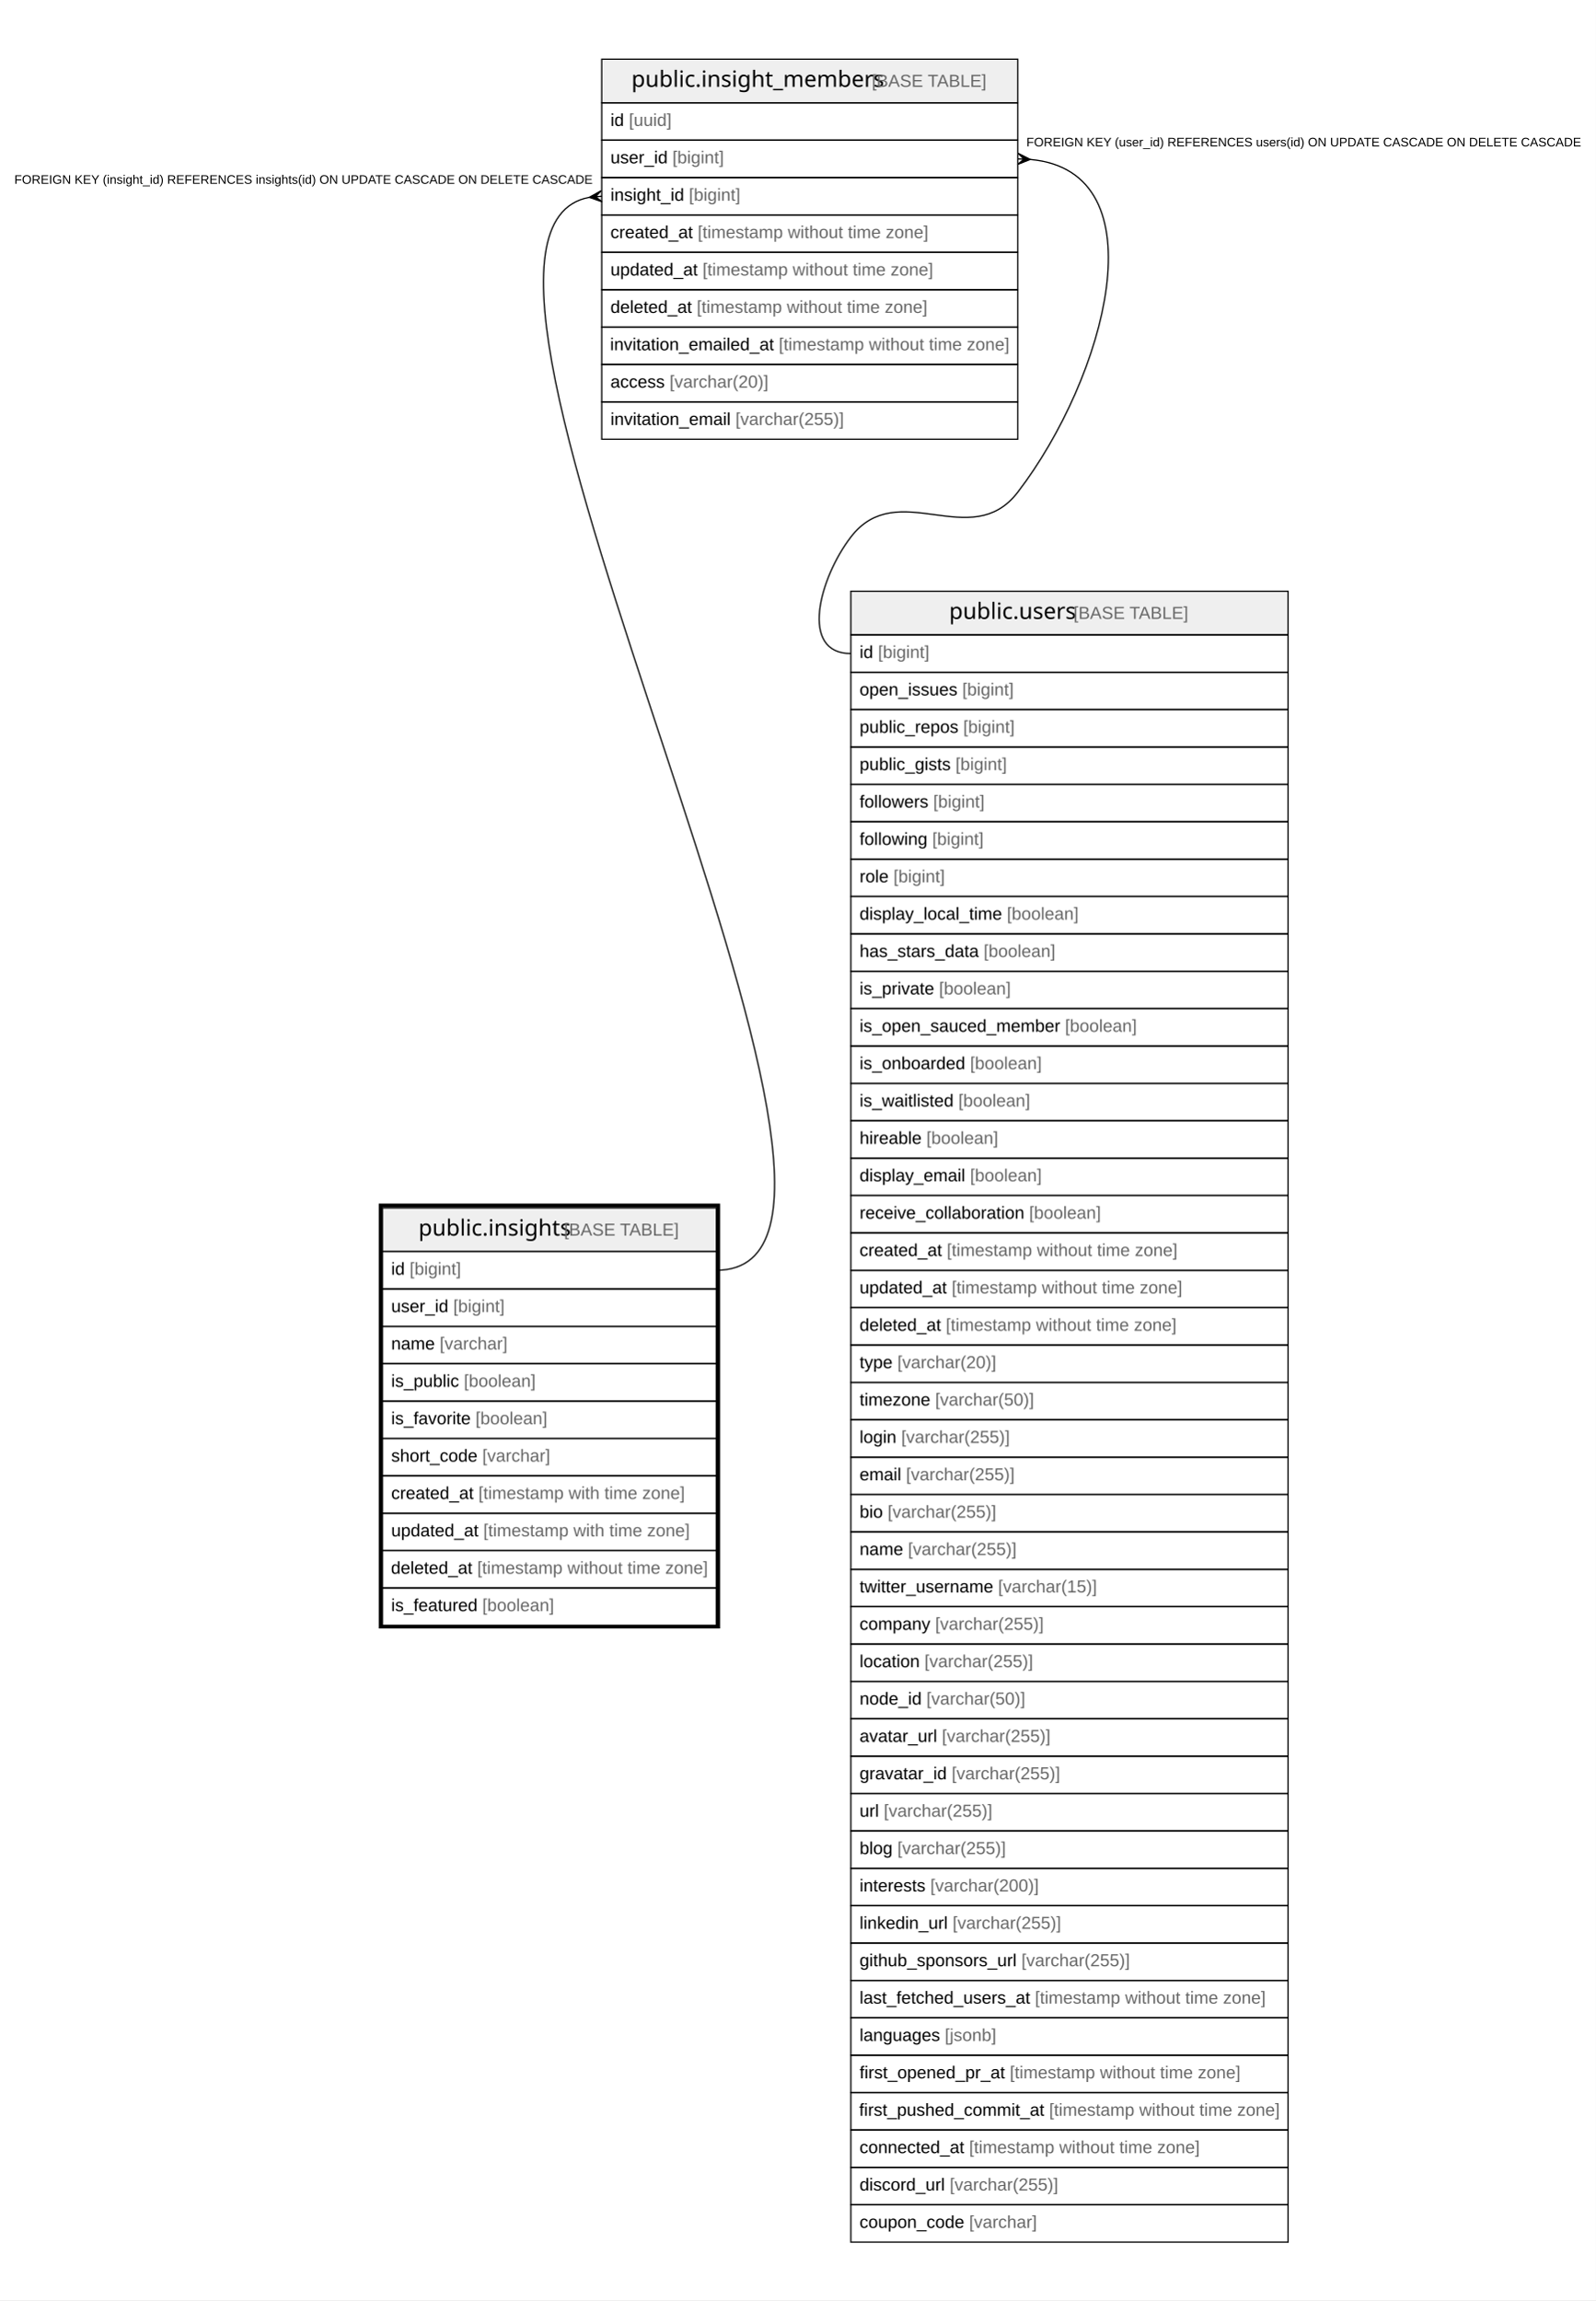
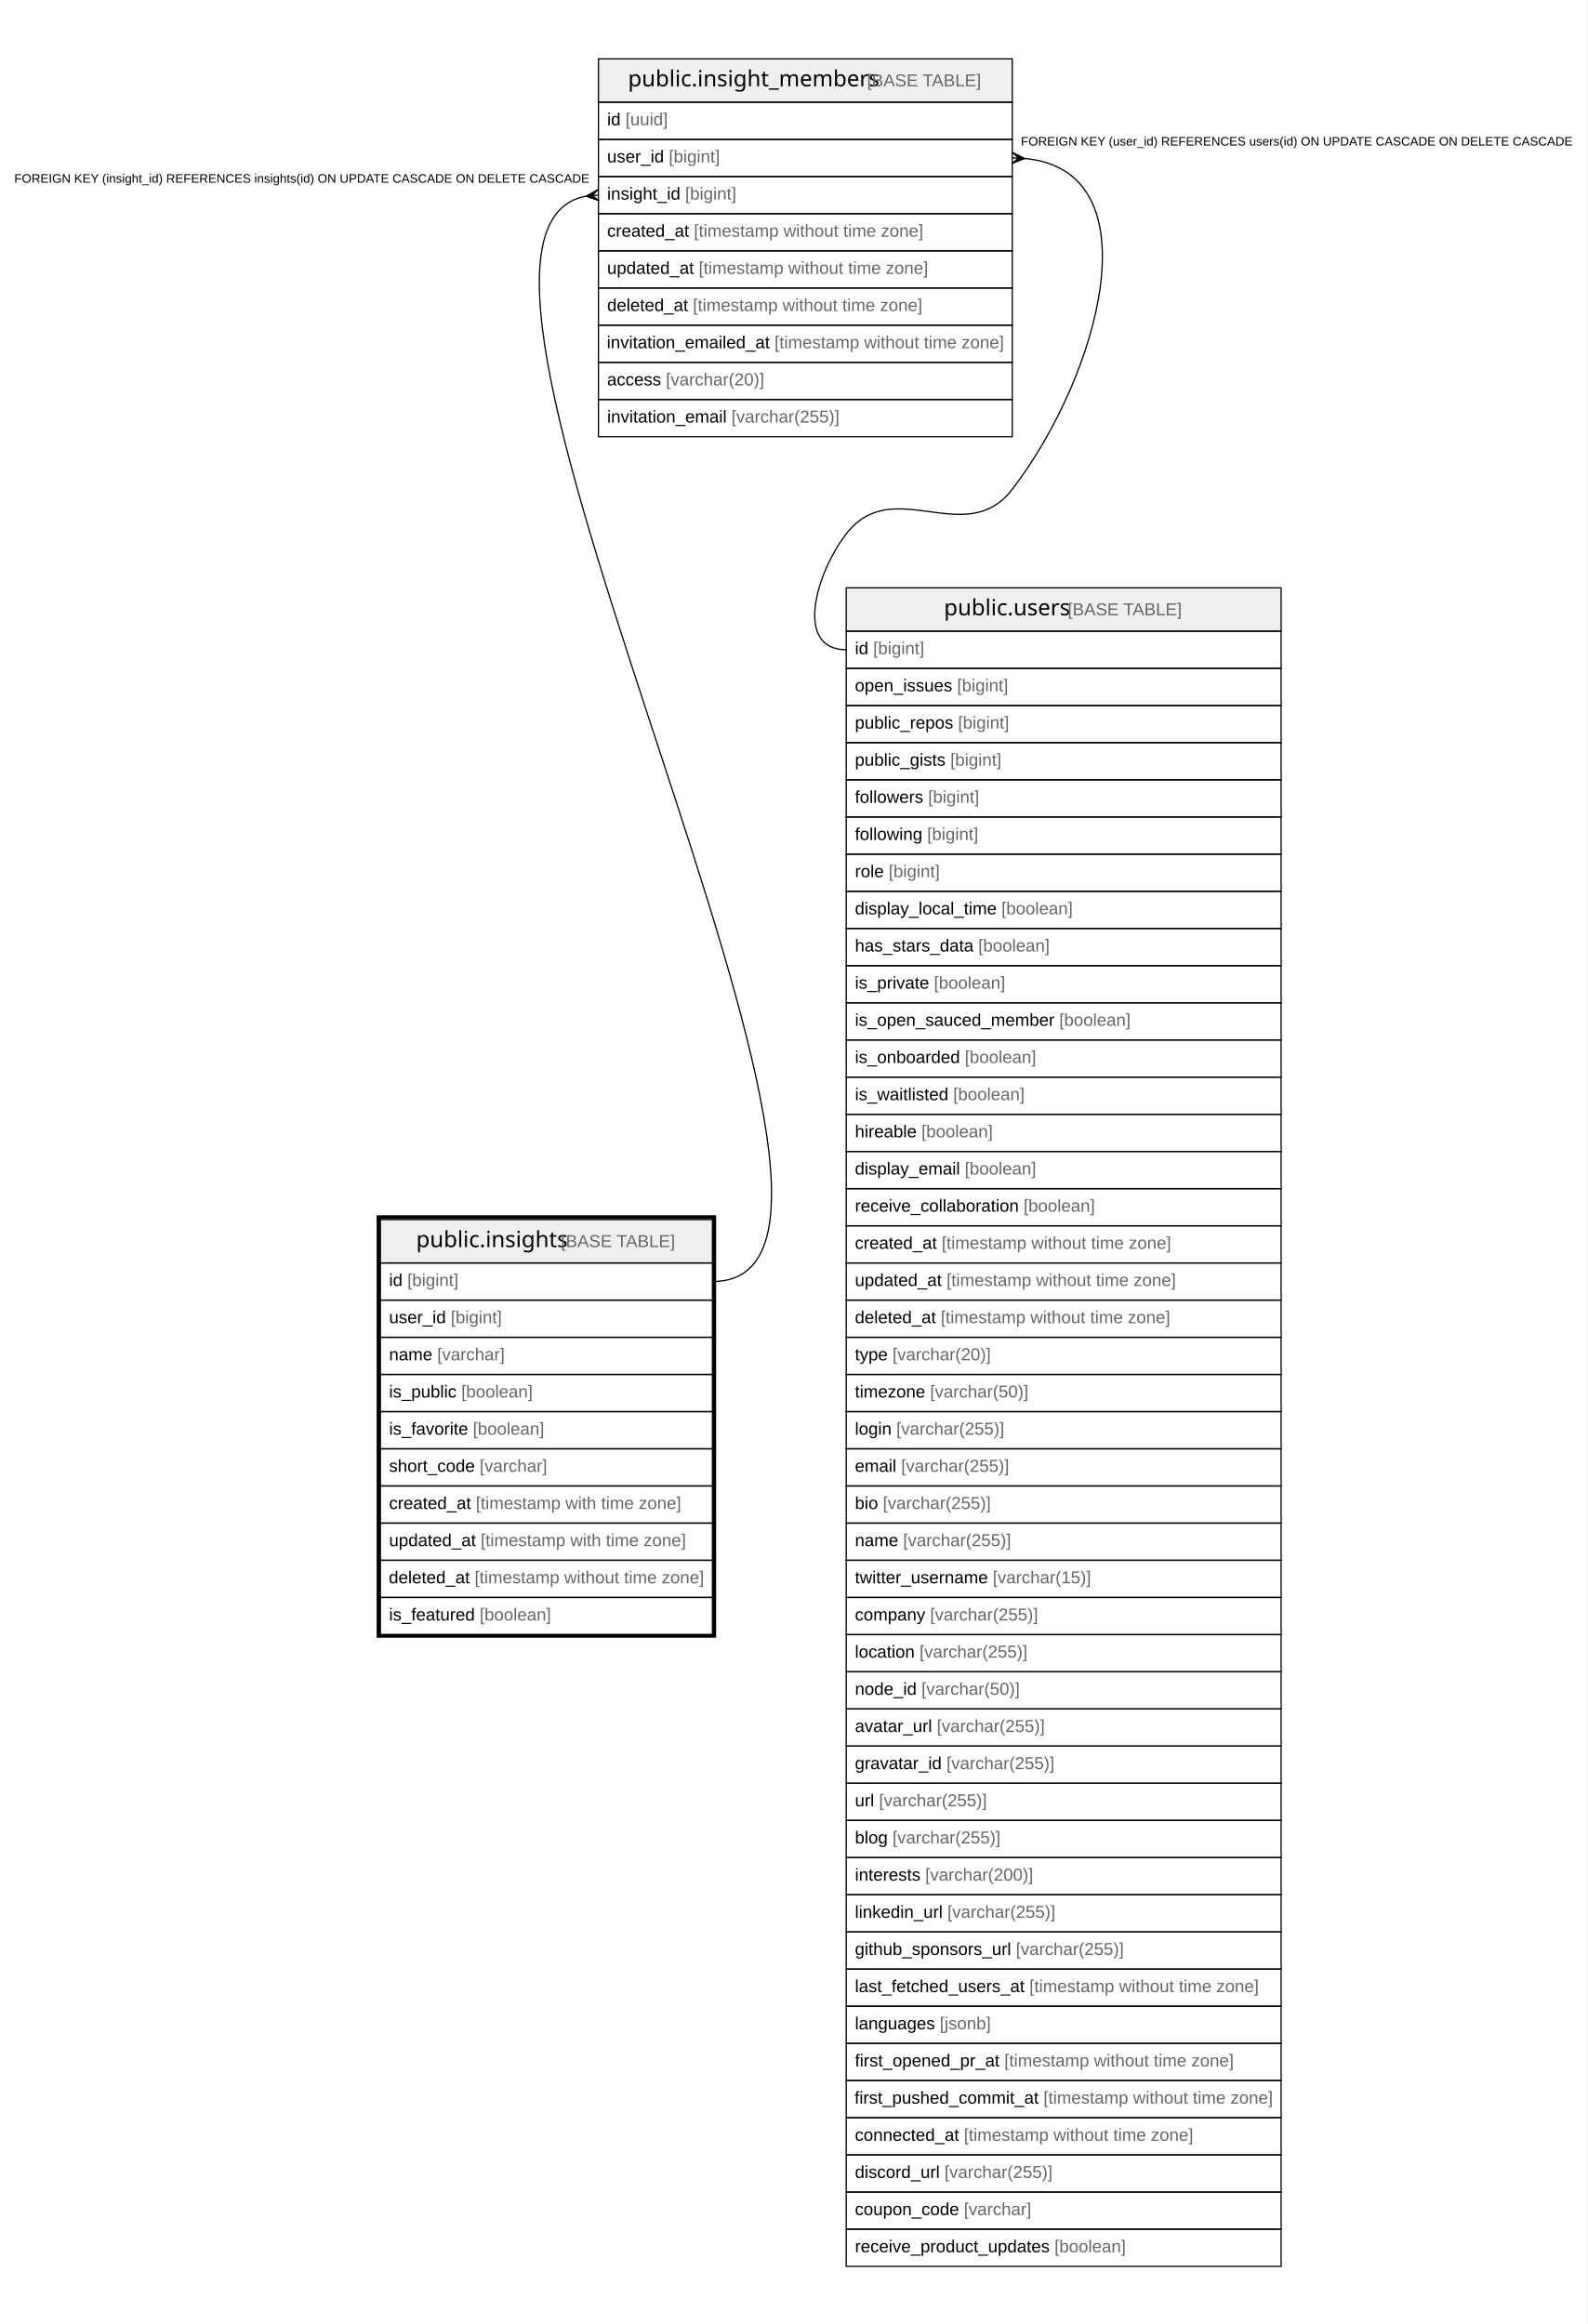
- <svg xmlns="http://www.w3.org/2000/svg" width="1281pt" height="1846pt" viewBox="0.00 0.00 1281.00 1846.00">
-   <g id="graph0" class="graph" transform="scale(1 1) rotate(0) translate(4 1842)">
-     <polygon fill="#ffffff" stroke="transparent" points="-4,4 -4,-1842 1277,-1842 1277,4 -4,4" />
+ <svg xmlns="http://www.w3.org/2000/svg" width="1281pt" height="1876pt" viewBox="0.00 0.00 1281.00 1876.00">
+   <g id="graph0" class="graph" transform="scale(1 1) rotate(0) translate(4 1872)">
+     <polygon fill="#ffffff" stroke="transparent" points="-4,4 -4,-1872 1277,-1872 1277,4 -4,4" />
    <g id="node1" class="node">
-       <polygon fill="#efefef" stroke="transparent" points="303,-837.5 303,-872.5 571,-872.5 571,-837.5 303,-837.5" />
-       <polygon fill="none" stroke="#000000" points="303,-837.5 303,-872.5 571,-872.5 571,-837.5 303,-837.5" />
-       <text text-anchor="start" x="331.864" y="-850.3" font-family="Arial Bold" font-size="18.00" fill="#000000">public.insights</text>
-       <text text-anchor="start" x="444.882" y="-850.3" font-family="Arial" font-size="14.00" fill="#000000"> </text>
-       <text text-anchor="start" x="448.773" y="-850.3" font-family="Arial" font-size="14.00" fill="#666666">[BASE TABLE]</text>
-       <polygon fill="none" stroke="#000000" points="303,-807.5 303,-837.5 571,-837.5 571,-807.5 303,-807.5" />
-       <text text-anchor="start" x="310" y="-818.9" font-family="Arial" font-size="14.00" fill="#000000">id </text>
-       <text text-anchor="start" x="324.78" y="-818.9" font-family="Arial" font-size="14.00" fill="#666666">[bigint]</text>
-       <polygon fill="none" stroke="#000000" points="303,-777.5 303,-807.5 571,-807.5 571,-777.5 303,-777.5" />
-       <text text-anchor="start" x="310" y="-788.9" font-family="Arial" font-size="14.00" fill="#000000">user_id </text>
-       <text text-anchor="start" x="359.788" y="-788.9" font-family="Arial" font-size="14.00" fill="#666666">[bigint]</text>
-       <polygon fill="none" stroke="#000000" points="303,-747.5 303,-777.5 571,-777.5 571,-747.5 303,-747.5" />
-       <text text-anchor="start" x="310" y="-758.9" font-family="Arial" font-size="14.00" fill="#000000">name </text>
-       <text text-anchor="start" x="348.899" y="-758.9" font-family="Arial" font-size="14.00" fill="#666666">[varchar]</text>
-       <polygon fill="none" stroke="#000000" points="303,-717.5 303,-747.5 571,-747.5 571,-717.5 303,-717.5" />
-       <text text-anchor="start" x="310" y="-728.9" font-family="Arial" font-size="14.00" fill="#000000">is_public </text>
-       <text text-anchor="start" x="368.341" y="-728.9" font-family="Arial" font-size="14.00" fill="#666666">[boolean]</text>
-       <polygon fill="none" stroke="#000000" points="303,-687.5 303,-717.5 571,-717.5 571,-687.5 303,-687.5" />
-       <text text-anchor="start" x="310" y="-698.9" font-family="Arial" font-size="14.00" fill="#000000">is_favorite </text>
-       <text text-anchor="start" x="377.676" y="-698.9" font-family="Arial" font-size="14.00" fill="#666666">[boolean]</text>
-       <polygon fill="none" stroke="#000000" points="303,-657.5 303,-687.5 571,-687.5 571,-657.5 303,-657.5" />
-       <text text-anchor="start" x="310" y="-668.9" font-family="Arial" font-size="14.00" fill="#000000">short_code </text>
-       <text text-anchor="start" x="383.137" y="-668.9" font-family="Arial" font-size="14.00" fill="#666666">[varchar]</text>
-       <polygon fill="none" stroke="#000000" points="303,-627.5 303,-657.5 571,-657.5 571,-627.5 303,-627.5" />
-       <text text-anchor="start" x="310" y="-638.9" font-family="Arial" font-size="14.00" fill="#000000">created_at </text>
-       <text text-anchor="start" x="380.028" y="-638.9" font-family="Arial" font-size="14.00" fill="#666666">[timestamp with time zone]</text>
-       <polygon fill="none" stroke="#000000" points="303,-597.5 303,-627.5 571,-627.5 571,-597.5 303,-597.5" />
-       <text text-anchor="start" x="310" y="-608.9" font-family="Arial" font-size="14.00" fill="#000000">updated_at </text>
-       <text text-anchor="start" x="383.933" y="-608.9" font-family="Arial" font-size="14.00" fill="#666666">[timestamp with time zone]</text>
-       <polygon fill="none" stroke="#000000" points="303,-567.5 303,-597.5 571,-597.5 571,-567.5 303,-567.5" />
-       <text text-anchor="start" x="309.802" y="-578.9" font-family="Arial" font-size="14.00" fill="#000000">deleted_at </text>
-       <text text-anchor="start" x="379.058" y="-578.9" font-family="Arial" font-size="14.00" fill="#666666">[timestamp without time zone]</text>
-       <polygon fill="none" stroke="#000000" points="303,-537.5 303,-567.5 571,-567.5 571,-537.5 303,-537.5" />
-       <text text-anchor="start" x="310" y="-548.9" font-family="Arial" font-size="14.00" fill="#000000">is_featured </text>
-       <text text-anchor="start" x="383.135" y="-548.9" font-family="Arial" font-size="14.00" fill="#666666">[boolean]</text>
-       <polygon fill="none" stroke="#000000" stroke-width="3" points="301.5,-536.5 301.5,-874.5 572.5,-874.5 572.5,-536.5 301.5,-536.5" />
+       <polygon fill="#efefef" stroke="transparent" points="303,-852.5 303,-887.5 571,-887.5 571,-852.5 303,-852.5" />
+       <polygon fill="none" stroke="#000000" points="303,-852.5 303,-887.5 571,-887.5 571,-852.5 303,-852.5" />
+       <text text-anchor="start" x="331.864" y="-865.3" font-family="Arial Bold" font-size="18.00" fill="#000000">public.insights</text>
+       <text text-anchor="start" x="444.882" y="-865.3" font-family="Arial" font-size="14.00" fill="#000000"> </text>
+       <text text-anchor="start" x="448.773" y="-865.3" font-family="Arial" font-size="14.00" fill="#666666">[BASE TABLE]</text>
+       <polygon fill="none" stroke="#000000" points="303,-822.5 303,-852.5 571,-852.5 571,-822.5 303,-822.5" />
+       <text text-anchor="start" x="310" y="-833.9" font-family="Arial" font-size="14.00" fill="#000000">id </text>
+       <text text-anchor="start" x="324.78" y="-833.9" font-family="Arial" font-size="14.00" fill="#666666">[bigint]</text>
+       <polygon fill="none" stroke="#000000" points="303,-792.5 303,-822.5 571,-822.5 571,-792.5 303,-792.5" />
+       <text text-anchor="start" x="310" y="-803.9" font-family="Arial" font-size="14.00" fill="#000000">user_id </text>
+       <text text-anchor="start" x="359.788" y="-803.9" font-family="Arial" font-size="14.00" fill="#666666">[bigint]</text>
+       <polygon fill="none" stroke="#000000" points="303,-762.5 303,-792.5 571,-792.5 571,-762.5 303,-762.5" />
+       <text text-anchor="start" x="310" y="-773.9" font-family="Arial" font-size="14.00" fill="#000000">name </text>
+       <text text-anchor="start" x="348.899" y="-773.9" font-family="Arial" font-size="14.00" fill="#666666">[varchar]</text>
+       <polygon fill="none" stroke="#000000" points="303,-732.5 303,-762.5 571,-762.5 571,-732.5 303,-732.5" />
+       <text text-anchor="start" x="310" y="-743.9" font-family="Arial" font-size="14.00" fill="#000000">is_public </text>
+       <text text-anchor="start" x="368.341" y="-743.9" font-family="Arial" font-size="14.00" fill="#666666">[boolean]</text>
+       <polygon fill="none" stroke="#000000" points="303,-702.5 303,-732.5 571,-732.5 571,-702.5 303,-702.5" />
+       <text text-anchor="start" x="310" y="-713.9" font-family="Arial" font-size="14.00" fill="#000000">is_favorite </text>
+       <text text-anchor="start" x="377.676" y="-713.9" font-family="Arial" font-size="14.00" fill="#666666">[boolean]</text>
+       <polygon fill="none" stroke="#000000" points="303,-672.5 303,-702.5 571,-702.5 571,-672.5 303,-672.5" />
+       <text text-anchor="start" x="310" y="-683.9" font-family="Arial" font-size="14.00" fill="#000000">short_code </text>
+       <text text-anchor="start" x="383.137" y="-683.9" font-family="Arial" font-size="14.00" fill="#666666">[varchar]</text>
+       <polygon fill="none" stroke="#000000" points="303,-642.5 303,-672.5 571,-672.5 571,-642.5 303,-642.5" />
+       <text text-anchor="start" x="310" y="-653.9" font-family="Arial" font-size="14.00" fill="#000000">created_at </text>
+       <text text-anchor="start" x="380.028" y="-653.9" font-family="Arial" font-size="14.00" fill="#666666">[timestamp with time zone]</text>
+       <polygon fill="none" stroke="#000000" points="303,-612.5 303,-642.5 571,-642.5 571,-612.5 303,-612.5" />
+       <text text-anchor="start" x="310" y="-623.9" font-family="Arial" font-size="14.00" fill="#000000">updated_at </text>
+       <text text-anchor="start" x="383.933" y="-623.9" font-family="Arial" font-size="14.00" fill="#666666">[timestamp with time zone]</text>
+       <polygon fill="none" stroke="#000000" points="303,-582.5 303,-612.5 571,-612.5 571,-582.5 303,-582.5" />
+       <text text-anchor="start" x="309.802" y="-593.9" font-family="Arial" font-size="14.00" fill="#000000">deleted_at </text>
+       <text text-anchor="start" x="379.058" y="-593.9" font-family="Arial" font-size="14.00" fill="#666666">[timestamp without time zone]</text>
+       <polygon fill="none" stroke="#000000" points="303,-552.5 303,-582.5 571,-582.5 571,-552.5 303,-552.5" />
+       <text text-anchor="start" x="310" y="-563.9" font-family="Arial" font-size="14.00" fill="#000000">is_featured </text>
+       <text text-anchor="start" x="383.135" y="-563.9" font-family="Arial" font-size="14.00" fill="#666666">[boolean]</text>
+       <polygon fill="none" stroke="#000000" stroke-width="3" points="301.5,-551.5 301.5,-889.5 572.5,-889.5 572.5,-551.5 301.5,-551.5" />
    </g>
    <g id="node2" class="node">
-       <polygon fill="#efefef" stroke="transparent" points="479,-1759.5 479,-1794.5 813,-1794.5 813,-1759.5 479,-1759.5" />
-       <polygon fill="none" stroke="#000000" points="479,-1759.5 479,-1794.5 813,-1794.5 813,-1759.5 479,-1759.5" />
-       <text text-anchor="start" x="502.863" y="-1772.3" font-family="Arial Bold" font-size="18.00" fill="#000000">public.insight_members</text>
-       <text text-anchor="start" x="691.883" y="-1772.3" font-family="Arial" font-size="14.00" fill="#000000"> </text>
-       <text text-anchor="start" x="695.774" y="-1772.3" font-family="Arial" font-size="14.00" fill="#666666">[BASE TABLE]</text>
+       <polygon fill="#efefef" stroke="transparent" points="479,-1789.5 479,-1824.5 813,-1824.5 813,-1789.5 479,-1789.5" />
+       <polygon fill="none" stroke="#000000" points="479,-1789.5 479,-1824.5 813,-1824.5 813,-1789.5 479,-1789.5" />
+       <text text-anchor="start" x="502.863" y="-1802.3" font-family="Arial Bold" font-size="18.00" fill="#000000">public.insight_members</text>
+       <text text-anchor="start" x="691.883" y="-1802.3" font-family="Arial" font-size="14.00" fill="#000000"> </text>
+       <text text-anchor="start" x="695.774" y="-1802.3" font-family="Arial" font-size="14.00" fill="#666666">[BASE TABLE]</text>
+       <polygon fill="none" stroke="#000000" points="479,-1759.5 479,-1789.5 813,-1789.5 813,-1759.5 479,-1759.5" />
+       <text text-anchor="start" x="486" y="-1770.9" font-family="Arial" font-size="14.00" fill="#000000">id </text>
+       <text text-anchor="start" x="500.78" y="-1770.9" font-family="Arial" font-size="14.00" fill="#666666">[uuid]</text>
      <polygon fill="none" stroke="#000000" points="479,-1729.5 479,-1759.5 813,-1759.5 813,-1729.5 479,-1729.5" />
-       <text text-anchor="start" x="486" y="-1740.9" font-family="Arial" font-size="14.00" fill="#000000">id </text>
-       <text text-anchor="start" x="500.78" y="-1740.9" font-family="Arial" font-size="14.00" fill="#666666">[uuid]</text>
+       <text text-anchor="start" x="486" y="-1740.9" font-family="Arial" font-size="14.00" fill="#000000">user_id </text>
+       <text text-anchor="start" x="535.788" y="-1740.9" font-family="Arial" font-size="14.00" fill="#666666">[bigint]</text>
      <polygon fill="none" stroke="#000000" points="479,-1699.5 479,-1729.5 813,-1729.5 813,-1699.5 479,-1699.5" />
-       <text text-anchor="start" x="486" y="-1710.9" font-family="Arial" font-size="14.00" fill="#000000">user_id </text>
-       <text text-anchor="start" x="535.788" y="-1710.9" font-family="Arial" font-size="14.00" fill="#666666">[bigint]</text>
+       <text text-anchor="start" x="486" y="-1710.9" font-family="Arial" font-size="14.00" fill="#000000">insight_id </text>
+       <text text-anchor="start" x="549.014" y="-1710.9" font-family="Arial" font-size="14.00" fill="#666666">[bigint]</text>
      <polygon fill="none" stroke="#000000" points="479,-1669.5 479,-1699.5 813,-1699.5 813,-1669.5 479,-1669.5" />
-       <text text-anchor="start" x="486" y="-1680.9" font-family="Arial" font-size="14.00" fill="#000000">insight_id </text>
-       <text text-anchor="start" x="549.014" y="-1680.9" font-family="Arial" font-size="14.00" fill="#666666">[bigint]</text>
+       <text text-anchor="start" x="486" y="-1680.9" font-family="Arial" font-size="14.00" fill="#000000">created_at </text>
+       <text text-anchor="start" x="556.028" y="-1680.9" font-family="Arial" font-size="14.00" fill="#666666">[timestamp without time zone]</text>
      <polygon fill="none" stroke="#000000" points="479,-1639.5 479,-1669.5 813,-1669.5 813,-1639.5 479,-1639.5" />
-       <text text-anchor="start" x="486" y="-1650.9" font-family="Arial" font-size="14.00" fill="#000000">created_at </text>
-       <text text-anchor="start" x="556.028" y="-1650.9" font-family="Arial" font-size="14.00" fill="#666666">[timestamp without time zone]</text>
+       <text text-anchor="start" x="486" y="-1650.9" font-family="Arial" font-size="14.00" fill="#000000">updated_at </text>
+       <text text-anchor="start" x="559.933" y="-1650.9" font-family="Arial" font-size="14.00" fill="#666666">[timestamp without time zone]</text>
      <polygon fill="none" stroke="#000000" points="479,-1609.5 479,-1639.5 813,-1639.5 813,-1609.5 479,-1609.5" />
-       <text text-anchor="start" x="486" y="-1620.9" font-family="Arial" font-size="14.00" fill="#000000">updated_at </text>
-       <text text-anchor="start" x="559.933" y="-1620.9" font-family="Arial" font-size="14.00" fill="#666666">[timestamp without time zone]</text>
+       <text text-anchor="start" x="486" y="-1620.9" font-family="Arial" font-size="14.00" fill="#000000">deleted_at </text>
+       <text text-anchor="start" x="555.257" y="-1620.9" font-family="Arial" font-size="14.00" fill="#666666">[timestamp without time zone]</text>
      <polygon fill="none" stroke="#000000" points="479,-1579.5 479,-1609.5 813,-1609.5 813,-1579.5 479,-1579.5" />
-       <text text-anchor="start" x="486" y="-1590.9" font-family="Arial" font-size="14.00" fill="#000000">deleted_at </text>
-       <text text-anchor="start" x="555.257" y="-1590.9" font-family="Arial" font-size="14.00" fill="#666666">[timestamp without time zone]</text>
+       <text text-anchor="start" x="485.748" y="-1590.9" font-family="Arial" font-size="14.00" fill="#000000">invitation_emailed_at </text>
+       <text text-anchor="start" x="621.112" y="-1590.9" font-family="Arial" font-size="14.00" fill="#666666">[timestamp without time zone]</text>
      <polygon fill="none" stroke="#000000" points="479,-1549.5 479,-1579.5 813,-1579.5 813,-1549.5 479,-1549.5" />
-       <text text-anchor="start" x="485.748" y="-1560.9" font-family="Arial" font-size="14.00" fill="#000000">invitation_emailed_at </text>
-       <text text-anchor="start" x="621.112" y="-1560.9" font-family="Arial" font-size="14.00" fill="#666666">[timestamp without time zone]</text>
+       <text text-anchor="start" x="486" y="-1560.9" font-family="Arial" font-size="14.00" fill="#000000">access </text>
+       <text text-anchor="start" x="533.456" y="-1560.9" font-family="Arial" font-size="14.00" fill="#666666">[varchar(20)]</text>
      <polygon fill="none" stroke="#000000" points="479,-1519.5 479,-1549.5 813,-1549.5 813,-1519.5 479,-1519.5" />
-       <text text-anchor="start" x="486" y="-1530.9" font-family="Arial" font-size="14.00" fill="#000000">access </text>
-       <text text-anchor="start" x="533.456" y="-1530.9" font-family="Arial" font-size="14.00" fill="#666666">[varchar(20)]</text>
-       <polygon fill="none" stroke="#000000" points="479,-1489.5 479,-1519.5 813,-1519.5 813,-1489.5 479,-1489.5" />
-       <text text-anchor="start" x="486" y="-1500.9" font-family="Arial" font-size="14.00" fill="#000000">invitation_email </text>
-       <text text-anchor="start" x="586.344" y="-1500.9" font-family="Arial" font-size="14.00" fill="#666666">[varchar(255)]</text>
+       <text text-anchor="start" x="486" y="-1530.9" font-family="Arial" font-size="14.00" fill="#000000">invitation_email </text>
+       <text text-anchor="start" x="586.344" y="-1530.9" font-family="Arial" font-size="14.00" fill="#666666">[varchar(255)]</text>
    </g>
    <g id="edge1" class="edge">
-       <path fill="none" stroke="#000000" d="M468.96,-1683.621C303.838,-1652.809 760.069,-822.5 571,-822.5" />
-       <polygon fill="#000000" stroke="#000000" points="469.038,-1683.628 478.607,-1688.983 474.019,-1684.064 479,-1684.5 479,-1684.5 479,-1684.5 474.019,-1684.064 479.393,-1680.017 469.038,-1683.628 469.038,-1683.628" />
-       <text text-anchor="start" x="7.495" y="-1694.5" font-family="Arial" font-size="10.00" fill="#000000">FOREIGN KEY (insight_id) REFERENCES insights(id) ON UPDATE CASCADE ON DELETE CASCADE</text>
+       <path fill="none" stroke="#000000" d="M468.786,-1713.605C300.765,-1682.257 763.322,-837.5 571,-837.5" />
+       <polygon fill="#000000" stroke="#000000" points="469.038,-1713.627 478.607,-1718.983 474.019,-1714.064 479,-1714.5 479,-1714.5 479,-1714.5 474.019,-1714.064 479.393,-1710.017 469.038,-1713.627 469.038,-1713.627" />
+       <text text-anchor="start" x="7.495" y="-1724.5" font-family="Arial" font-size="10.00" fill="#000000">FOREIGN KEY (insight_id) REFERENCES insights(id) ON UPDATE CASCADE ON DELETE CASCADE</text>
    </g>
    <g id="node3" class="node">
-       <polygon fill="#efefef" stroke="transparent" points="679,-1332.5 679,-1367.5 1030,-1367.5 1030,-1332.5 679,-1332.5" />
-       <polygon fill="none" stroke="#000000" points="679,-1332.5 679,-1367.5 1030,-1367.5 1030,-1332.5 679,-1332.5" />
-       <text text-anchor="start" x="757.866" y="-1345.3" font-family="Arial Bold" font-size="18.00" fill="#000000">public.users</text>
-       <text text-anchor="start" x="853.88" y="-1345.3" font-family="Arial" font-size="14.00" fill="#000000"> </text>
-       <text text-anchor="start" x="857.771" y="-1345.3" font-family="Arial" font-size="14.00" fill="#666666">[BASE TABLE]</text>
+       <polygon fill="#efefef" stroke="transparent" points="679,-1362.5 679,-1397.5 1030,-1397.5 1030,-1362.5 679,-1362.5" />
+       <polygon fill="none" stroke="#000000" points="679,-1362.5 679,-1397.5 1030,-1397.5 1030,-1362.5 679,-1362.5" />
+       <text text-anchor="start" x="757.866" y="-1375.3" font-family="Arial Bold" font-size="18.00" fill="#000000">public.users</text>
+       <text text-anchor="start" x="853.88" y="-1375.3" font-family="Arial" font-size="14.00" fill="#000000"> </text>
+       <text text-anchor="start" x="857.771" y="-1375.3" font-family="Arial" font-size="14.00" fill="#666666">[BASE TABLE]</text>
+       <polygon fill="none" stroke="#000000" points="679,-1332.5 679,-1362.5 1030,-1362.5 1030,-1332.5 679,-1332.5" />
+       <text text-anchor="start" x="686" y="-1343.9" font-family="Arial" font-size="14.00" fill="#000000">id </text>
+       <text text-anchor="start" x="700.78" y="-1343.9" font-family="Arial" font-size="14.00" fill="#666666">[bigint]</text>
      <polygon fill="none" stroke="#000000" points="679,-1302.5 679,-1332.5 1030,-1332.5 1030,-1302.5 679,-1302.5" />
-       <text text-anchor="start" x="686" y="-1313.9" font-family="Arial" font-size="14.00" fill="#000000">id </text>
-       <text text-anchor="start" x="700.78" y="-1313.9" font-family="Arial" font-size="14.00" fill="#666666">[bigint]</text>
+       <text text-anchor="start" x="686" y="-1313.9" font-family="Arial" font-size="14.00" fill="#000000">open_issues </text>
+       <text text-anchor="start" x="768.475" y="-1313.9" font-family="Arial" font-size="14.00" fill="#666666">[bigint]</text>
      <polygon fill="none" stroke="#000000" points="679,-1272.5 679,-1302.5 1030,-1302.5 1030,-1272.5 679,-1272.5" />
-       <text text-anchor="start" x="686" y="-1283.9" font-family="Arial" font-size="14.00" fill="#000000">open_issues </text>
-       <text text-anchor="start" x="768.475" y="-1283.9" font-family="Arial" font-size="14.00" fill="#666666">[bigint]</text>
+       <text text-anchor="start" x="686" y="-1283.9" font-family="Arial" font-size="14.00" fill="#000000">public_repos </text>
+       <text text-anchor="start" x="769.243" y="-1283.9" font-family="Arial" font-size="14.00" fill="#666666">[bigint]</text>
      <polygon fill="none" stroke="#000000" points="679,-1242.5 679,-1272.5 1030,-1272.5 1030,-1242.5 679,-1242.5" />
-       <text text-anchor="start" x="686" y="-1253.9" font-family="Arial" font-size="14.00" fill="#000000">public_repos </text>
-       <text text-anchor="start" x="769.243" y="-1253.9" font-family="Arial" font-size="14.00" fill="#666666">[bigint]</text>
+       <text text-anchor="start" x="686" y="-1253.9" font-family="Arial" font-size="14.00" fill="#000000">public_gists </text>
+       <text text-anchor="start" x="763.014" y="-1253.9" font-family="Arial" font-size="14.00" fill="#666666">[bigint]</text>
      <polygon fill="none" stroke="#000000" points="679,-1212.5 679,-1242.5 1030,-1242.5 1030,-1212.5 679,-1212.5" />
-       <text text-anchor="start" x="686" y="-1223.9" font-family="Arial" font-size="14.00" fill="#000000">public_gists </text>
-       <text text-anchor="start" x="763.014" y="-1223.9" font-family="Arial" font-size="14.00" fill="#666666">[bigint]</text>
+       <text text-anchor="start" x="686" y="-1223.9" font-family="Arial" font-size="14.00" fill="#000000">followers </text>
+       <text text-anchor="start" x="745.109" y="-1223.9" font-family="Arial" font-size="14.00" fill="#666666">[bigint]</text>
      <polygon fill="none" stroke="#000000" points="679,-1182.5 679,-1212.5 1030,-1212.5 1030,-1182.5 679,-1182.5" />
-       <text text-anchor="start" x="686" y="-1193.9" font-family="Arial" font-size="14.00" fill="#000000">followers </text>
-       <text text-anchor="start" x="745.109" y="-1193.9" font-family="Arial" font-size="14.00" fill="#666666">[bigint]</text>
+       <text text-anchor="start" x="686" y="-1193.9" font-family="Arial" font-size="14.00" fill="#000000">following </text>
+       <text text-anchor="start" x="744.338" y="-1193.9" font-family="Arial" font-size="14.00" fill="#666666">[bigint]</text>
      <polygon fill="none" stroke="#000000" points="679,-1152.5 679,-1182.5 1030,-1182.5 1030,-1152.5 679,-1152.5" />
-       <text text-anchor="start" x="686" y="-1163.9" font-family="Arial" font-size="14.00" fill="#000000">following </text>
-       <text text-anchor="start" x="744.338" y="-1163.9" font-family="Arial" font-size="14.00" fill="#666666">[bigint]</text>
+       <text text-anchor="start" x="686" y="-1163.9" font-family="Arial" font-size="14.00" fill="#000000">role </text>
+       <text text-anchor="start" x="713.223" y="-1163.9" font-family="Arial" font-size="14.00" fill="#666666">[bigint]</text>
      <polygon fill="none" stroke="#000000" points="679,-1122.5 679,-1152.5 1030,-1152.5 1030,-1122.5 679,-1122.5" />
-       <text text-anchor="start" x="686" y="-1133.9" font-family="Arial" font-size="14.00" fill="#000000">role </text>
-       <text text-anchor="start" x="713.223" y="-1133.9" font-family="Arial" font-size="14.00" fill="#666666">[bigint]</text>
+       <text text-anchor="start" x="686" y="-1133.9" font-family="Arial" font-size="14.00" fill="#000000">display_local_time </text>
+       <text text-anchor="start" x="804.236" y="-1133.9" font-family="Arial" font-size="14.00" fill="#666666">[boolean]</text>
      <polygon fill="none" stroke="#000000" points="679,-1092.5 679,-1122.5 1030,-1122.5 1030,-1092.5 679,-1092.5" />
-       <text text-anchor="start" x="686" y="-1103.9" font-family="Arial" font-size="14.00" fill="#000000">display_local_time </text>
-       <text text-anchor="start" x="804.236" y="-1103.9" font-family="Arial" font-size="14.00" fill="#666666">[boolean]</text>
+       <text text-anchor="start" x="686" y="-1103.9" font-family="Arial" font-size="14.00" fill="#000000">has_stars_data </text>
+       <text text-anchor="start" x="785.593" y="-1103.9" font-family="Arial" font-size="14.00" fill="#666666">[boolean]</text>
      <polygon fill="none" stroke="#000000" points="679,-1062.5 679,-1092.5 1030,-1092.5 1030,-1062.5 679,-1062.5" />
-       <text text-anchor="start" x="686" y="-1073.9" font-family="Arial" font-size="14.00" fill="#000000">has_stars_data </text>
-       <text text-anchor="start" x="785.593" y="-1073.9" font-family="Arial" font-size="14.00" fill="#666666">[boolean]</text>
+       <text text-anchor="start" x="686" y="-1073.9" font-family="Arial" font-size="14.00" fill="#000000">is_private </text>
+       <text text-anchor="start" x="749.785" y="-1073.9" font-family="Arial" font-size="14.00" fill="#666666">[boolean]</text>
      <polygon fill="none" stroke="#000000" points="679,-1032.5 679,-1062.5 1030,-1062.5 1030,-1032.5 679,-1032.5" />
-       <text text-anchor="start" x="686" y="-1043.9" font-family="Arial" font-size="14.00" fill="#000000">is_private </text>
-       <text text-anchor="start" x="749.785" y="-1043.9" font-family="Arial" font-size="14.00" fill="#666666">[boolean]</text>
+       <text text-anchor="start" x="686" y="-1043.9" font-family="Arial" font-size="14.00" fill="#000000">is_open_sauced_member </text>
+       <text text-anchor="start" x="850.935" y="-1043.9" font-family="Arial" font-size="14.00" fill="#666666">[boolean]</text>
      <polygon fill="none" stroke="#000000" points="679,-1002.5 679,-1032.5 1030,-1032.5 1030,-1002.5 679,-1002.5" />
-       <text text-anchor="start" x="686" y="-1013.9" font-family="Arial" font-size="14.00" fill="#000000">is_open_sauced_member </text>
-       <text text-anchor="start" x="850.935" y="-1013.9" font-family="Arial" font-size="14.00" fill="#666666">[boolean]</text>
+       <text text-anchor="start" x="686" y="-1013.9" font-family="Arial" font-size="14.00" fill="#000000">is_onboarded </text>
+       <text text-anchor="start" x="774.701" y="-1013.9" font-family="Arial" font-size="14.00" fill="#666666">[boolean]</text>
      <polygon fill="none" stroke="#000000" points="679,-972.5 679,-1002.5 1030,-1002.5 1030,-972.5 679,-972.5" />
-       <text text-anchor="start" x="686" y="-983.9" font-family="Arial" font-size="14.00" fill="#000000">is_onboarded </text>
-       <text text-anchor="start" x="774.701" y="-983.9" font-family="Arial" font-size="14.00" fill="#666666">[boolean]</text>
+       <text text-anchor="start" x="686" y="-983.9" font-family="Arial" font-size="14.00" fill="#000000">is_waitlisted </text>
+       <text text-anchor="start" x="765.335" y="-983.9" font-family="Arial" font-size="14.00" fill="#666666">[boolean]</text>
      <polygon fill="none" stroke="#000000" points="679,-942.5 679,-972.5 1030,-972.5 1030,-942.5 679,-942.5" />
-       <text text-anchor="start" x="686" y="-953.9" font-family="Arial" font-size="14.00" fill="#000000">is_waitlisted </text>
-       <text text-anchor="start" x="765.335" y="-953.9" font-family="Arial" font-size="14.00" fill="#666666">[boolean]</text>
+       <text text-anchor="start" x="686" y="-953.9" font-family="Arial" font-size="14.00" fill="#000000">hireable </text>
+       <text text-anchor="start" x="739.677" y="-953.9" font-family="Arial" font-size="14.00" fill="#666666">[boolean]</text>
      <polygon fill="none" stroke="#000000" points="679,-912.5 679,-942.5 1030,-942.5 1030,-912.5 679,-912.5" />
-       <text text-anchor="start" x="686" y="-923.9" font-family="Arial" font-size="14.00" fill="#000000">hireable </text>
-       <text text-anchor="start" x="739.677" y="-923.9" font-family="Arial" font-size="14.00" fill="#666666">[boolean]</text>
+       <text text-anchor="start" x="686" y="-923.9" font-family="Arial" font-size="14.00" fill="#000000">display_email </text>
+       <text text-anchor="start" x="774.673" y="-923.9" font-family="Arial" font-size="14.00" fill="#666666">[boolean]</text>
      <polygon fill="none" stroke="#000000" points="679,-882.5 679,-912.5 1030,-912.5 1030,-882.5 679,-882.5" />
-       <text text-anchor="start" x="686" y="-893.9" font-family="Arial" font-size="14.00" fill="#000000">display_email </text>
-       <text text-anchor="start" x="774.673" y="-893.9" font-family="Arial" font-size="14.00" fill="#666666">[boolean]</text>
+       <text text-anchor="start" x="686" y="-893.9" font-family="Arial" font-size="14.00" fill="#000000">receive_collaboration </text>
+       <text text-anchor="start" x="822.137" y="-893.9" font-family="Arial" font-size="14.00" fill="#666666">[boolean]</text>
      <polygon fill="none" stroke="#000000" points="679,-852.5 679,-882.5 1030,-882.5 1030,-852.5 679,-852.5" />
-       <text text-anchor="start" x="686" y="-863.9" font-family="Arial" font-size="14.00" fill="#000000">receive_collaboration </text>
-       <text text-anchor="start" x="822.137" y="-863.9" font-family="Arial" font-size="14.00" fill="#666666">[boolean]</text>
+       <text text-anchor="start" x="686" y="-863.9" font-family="Arial" font-size="14.00" fill="#000000">created_at </text>
+       <text text-anchor="start" x="756.028" y="-863.9" font-family="Arial" font-size="14.00" fill="#666666">[timestamp without time zone]</text>
      <polygon fill="none" stroke="#000000" points="679,-822.5 679,-852.5 1030,-852.5 1030,-822.5 679,-822.5" />
-       <text text-anchor="start" x="686" y="-833.9" font-family="Arial" font-size="14.00" fill="#000000">created_at </text>
-       <text text-anchor="start" x="756.028" y="-833.9" font-family="Arial" font-size="14.00" fill="#666666">[timestamp without time zone]</text>
+       <text text-anchor="start" x="686" y="-833.9" font-family="Arial" font-size="14.00" fill="#000000">updated_at </text>
+       <text text-anchor="start" x="759.933" y="-833.9" font-family="Arial" font-size="14.00" fill="#666666">[timestamp without time zone]</text>
      <polygon fill="none" stroke="#000000" points="679,-792.5 679,-822.5 1030,-822.5 1030,-792.5 679,-792.5" />
-       <text text-anchor="start" x="686" y="-803.9" font-family="Arial" font-size="14.00" fill="#000000">updated_at </text>
-       <text text-anchor="start" x="759.933" y="-803.9" font-family="Arial" font-size="14.00" fill="#666666">[timestamp without time zone]</text>
+       <text text-anchor="start" x="686" y="-803.9" font-family="Arial" font-size="14.00" fill="#000000">deleted_at </text>
+       <text text-anchor="start" x="755.257" y="-803.9" font-family="Arial" font-size="14.00" fill="#666666">[timestamp without time zone]</text>
      <polygon fill="none" stroke="#000000" points="679,-762.5 679,-792.5 1030,-792.5 1030,-762.5 679,-762.5" />
-       <text text-anchor="start" x="686" y="-773.9" font-family="Arial" font-size="14.00" fill="#000000">deleted_at </text>
-       <text text-anchor="start" x="755.257" y="-773.9" font-family="Arial" font-size="14.00" fill="#666666">[timestamp without time zone]</text>
+       <text text-anchor="start" x="686" y="-773.9" font-family="Arial" font-size="14.00" fill="#000000">type </text>
+       <text text-anchor="start" x="716.346" y="-773.9" font-family="Arial" font-size="14.00" fill="#666666">[varchar(20)]</text>
      <polygon fill="none" stroke="#000000" points="679,-732.5 679,-762.5 1030,-762.5 1030,-732.5 679,-732.5" />
-       <text text-anchor="start" x="686" y="-743.9" font-family="Arial" font-size="14.00" fill="#000000">type </text>
-       <text text-anchor="start" x="716.346" y="-743.9" font-family="Arial" font-size="14.00" fill="#666666">[varchar(20)]</text>
+       <text text-anchor="start" x="686" y="-743.9" font-family="Arial" font-size="14.00" fill="#000000">timezone </text>
+       <text text-anchor="start" x="746.679" y="-743.9" font-family="Arial" font-size="14.00" fill="#666666">[varchar(50)]</text>
      <polygon fill="none" stroke="#000000" points="679,-702.5 679,-732.5 1030,-732.5 1030,-702.5 679,-702.5" />
-       <text text-anchor="start" x="686" y="-713.9" font-family="Arial" font-size="14.00" fill="#000000">timezone </text>
-       <text text-anchor="start" x="746.679" y="-713.9" font-family="Arial" font-size="14.00" fill="#666666">[varchar(50)]</text>
+       <text text-anchor="start" x="686" y="-713.9" font-family="Arial" font-size="14.00" fill="#000000">login </text>
+       <text text-anchor="start" x="719.452" y="-713.9" font-family="Arial" font-size="14.00" fill="#666666">[varchar(255)]</text>
      <polygon fill="none" stroke="#000000" points="679,-672.5 679,-702.5 1030,-702.5 1030,-672.5 679,-672.5" />
-       <text text-anchor="start" x="686" y="-683.9" font-family="Arial" font-size="14.00" fill="#000000">login </text>
-       <text text-anchor="start" x="719.452" y="-683.9" font-family="Arial" font-size="14.00" fill="#666666">[varchar(255)]</text>
+       <text text-anchor="start" x="686" y="-683.9" font-family="Arial" font-size="14.00" fill="#000000">email </text>
+       <text text-anchor="start" x="723.33" y="-683.9" font-family="Arial" font-size="14.00" fill="#666666">[varchar(255)]</text>
      <polygon fill="none" stroke="#000000" points="679,-642.5 679,-672.5 1030,-672.5 1030,-642.5 679,-642.5" />
-       <text text-anchor="start" x="686" y="-653.9" font-family="Arial" font-size="14.00" fill="#000000">email </text>
-       <text text-anchor="start" x="723.33" y="-653.9" font-family="Arial" font-size="14.00" fill="#666666">[varchar(255)]</text>
+       <text text-anchor="start" x="686" y="-653.9" font-family="Arial" font-size="14.00" fill="#000000">bio </text>
+       <text text-anchor="start" x="708.562" y="-653.9" font-family="Arial" font-size="14.00" fill="#666666">[varchar(255)]</text>
      <polygon fill="none" stroke="#000000" points="679,-612.5 679,-642.5 1030,-642.5 1030,-612.5 679,-612.5" />
-       <text text-anchor="start" x="686" y="-623.9" font-family="Arial" font-size="14.00" fill="#000000">bio </text>
-       <text text-anchor="start" x="708.562" y="-623.9" font-family="Arial" font-size="14.00" fill="#666666">[varchar(255)]</text>
+       <text text-anchor="start" x="686" y="-623.9" font-family="Arial" font-size="14.00" fill="#000000">name </text>
+       <text text-anchor="start" x="724.899" y="-623.9" font-family="Arial" font-size="14.00" fill="#666666">[varchar(255)]</text>
      <polygon fill="none" stroke="#000000" points="679,-582.5 679,-612.5 1030,-612.5 1030,-582.5 679,-582.5" />
-       <text text-anchor="start" x="686" y="-593.9" font-family="Arial" font-size="14.00" fill="#000000">name </text>
-       <text text-anchor="start" x="724.899" y="-593.9" font-family="Arial" font-size="14.00" fill="#666666">[varchar(255)]</text>
+       <text text-anchor="start" x="686" y="-593.9" font-family="Arial" font-size="14.00" fill="#000000">twitter_username </text>
+       <text text-anchor="start" x="797.236" y="-593.9" font-family="Arial" font-size="14.00" fill="#666666">[varchar(15)]</text>
      <polygon fill="none" stroke="#000000" points="679,-552.5 679,-582.5 1030,-582.5 1030,-552.5 679,-552.5" />
-       <text text-anchor="start" x="686" y="-563.9" font-family="Arial" font-size="14.00" fill="#000000">twitter_username </text>
-       <text text-anchor="start" x="797.236" y="-563.9" font-family="Arial" font-size="14.00" fill="#666666">[varchar(15)]</text>
+       <text text-anchor="start" x="686" y="-563.9" font-family="Arial" font-size="14.00" fill="#000000">company </text>
+       <text text-anchor="start" x="746.682" y="-563.9" font-family="Arial" font-size="14.00" fill="#666666">[varchar(255)]</text>
      <polygon fill="none" stroke="#000000" points="679,-522.5 679,-552.5 1030,-552.5 1030,-522.5 679,-522.5" />
-       <text text-anchor="start" x="686" y="-533.9" font-family="Arial" font-size="14.00" fill="#000000">company </text>
-       <text text-anchor="start" x="746.682" y="-533.9" font-family="Arial" font-size="14.00" fill="#666666">[varchar(255)]</text>
+       <text text-anchor="start" x="686" y="-533.9" font-family="Arial" font-size="14.00" fill="#000000">location </text>
+       <text text-anchor="start" x="738.125" y="-533.9" font-family="Arial" font-size="14.00" fill="#666666">[varchar(255)]</text>
      <polygon fill="none" stroke="#000000" points="679,-492.5 679,-522.5 1030,-522.5 1030,-492.5 679,-492.5" />
-       <text text-anchor="start" x="686" y="-503.9" font-family="Arial" font-size="14.00" fill="#000000">location </text>
-       <text text-anchor="start" x="738.125" y="-503.9" font-family="Arial" font-size="14.00" fill="#666666">[varchar(255)]</text>
+       <text text-anchor="start" x="686" y="-503.9" font-family="Arial" font-size="14.00" fill="#000000">node_id </text>
+       <text text-anchor="start" x="739.693" y="-503.9" font-family="Arial" font-size="14.00" fill="#666666">[varchar(50)]</text>
      <polygon fill="none" stroke="#000000" points="679,-462.5 679,-492.5 1030,-492.5 1030,-462.5 679,-462.5" />
-       <text text-anchor="start" x="686" y="-473.9" font-family="Arial" font-size="14.00" fill="#000000">node_id </text>
-       <text text-anchor="start" x="739.693" y="-473.9" font-family="Arial" font-size="14.00" fill="#666666">[varchar(50)]</text>
+       <text text-anchor="start" x="686" y="-473.9" font-family="Arial" font-size="14.00" fill="#000000">avatar_url </text>
+       <text text-anchor="start" x="752.122" y="-473.9" font-family="Arial" font-size="14.00" fill="#666666">[varchar(255)]</text>
      <polygon fill="none" stroke="#000000" points="679,-432.5 679,-462.5 1030,-462.5 1030,-432.5 679,-432.5" />
-       <text text-anchor="start" x="686" y="-443.9" font-family="Arial" font-size="14.00" fill="#000000">avatar_url </text>
-       <text text-anchor="start" x="752.122" y="-443.9" font-family="Arial" font-size="14.00" fill="#666666">[varchar(255)]</text>
+       <text text-anchor="start" x="686" y="-443.9" font-family="Arial" font-size="14.00" fill="#000000">gravatar_id </text>
+       <text text-anchor="start" x="759.905" y="-443.9" font-family="Arial" font-size="14.00" fill="#666666">[varchar(255)]</text>
      <polygon fill="none" stroke="#000000" points="679,-402.5 679,-432.5 1030,-432.5 1030,-402.5 679,-402.5" />
-       <text text-anchor="start" x="686" y="-413.9" font-family="Arial" font-size="14.00" fill="#000000">gravatar_id </text>
-       <text text-anchor="start" x="759.905" y="-413.9" font-family="Arial" font-size="14.00" fill="#666666">[varchar(255)]</text>
+       <text text-anchor="start" x="686" y="-413.9" font-family="Arial" font-size="14.00" fill="#000000">url </text>
+       <text text-anchor="start" x="705.44" y="-413.9" font-family="Arial" font-size="14.00" fill="#666666">[varchar(255)]</text>
      <polygon fill="none" stroke="#000000" points="679,-372.5 679,-402.5 1030,-402.5 1030,-372.5 679,-372.5" />
-       <text text-anchor="start" x="686" y="-383.9" font-family="Arial" font-size="14.00" fill="#000000">url </text>
-       <text text-anchor="start" x="705.44" y="-383.9" font-family="Arial" font-size="14.00" fill="#666666">[varchar(255)]</text>
+       <text text-anchor="start" x="686" y="-383.9" font-family="Arial" font-size="14.00" fill="#000000">blog </text>
+       <text text-anchor="start" x="716.345" y="-383.9" font-family="Arial" font-size="14.00" fill="#666666">[varchar(255)]</text>
      <polygon fill="none" stroke="#000000" points="679,-342.5 679,-372.5 1030,-372.5 1030,-342.5 679,-342.5" />
-       <text text-anchor="start" x="686" y="-353.9" font-family="Arial" font-size="14.00" fill="#000000">blog </text>
-       <text text-anchor="start" x="716.345" y="-353.9" font-family="Arial" font-size="14.00" fill="#666666">[varchar(255)]</text>
+       <text text-anchor="start" x="686" y="-353.9" font-family="Arial" font-size="14.00" fill="#000000">interests </text>
+       <text text-anchor="start" x="742.787" y="-353.9" font-family="Arial" font-size="14.00" fill="#666666">[varchar(200)]</text>
      <polygon fill="none" stroke="#000000" points="679,-312.5 679,-342.5 1030,-342.5 1030,-312.5 679,-312.5" />
-       <text text-anchor="start" x="686" y="-323.9" font-family="Arial" font-size="14.00" fill="#000000">interests </text>
-       <text text-anchor="start" x="742.787" y="-323.9" font-family="Arial" font-size="14.00" fill="#666666">[varchar(200)]</text>
+       <text text-anchor="start" x="686" y="-323.9" font-family="Arial" font-size="14.00" fill="#000000">linkedin_url </text>
+       <text text-anchor="start" x="760.673" y="-323.9" font-family="Arial" font-size="14.00" fill="#666666">[varchar(255)]</text>
      <polygon fill="none" stroke="#000000" points="679,-282.5 679,-312.5 1030,-312.5 1030,-282.5 679,-282.5" />
-       <text text-anchor="start" x="686" y="-293.9" font-family="Arial" font-size="14.00" fill="#000000">linkedin_url </text>
-       <text text-anchor="start" x="760.673" y="-293.9" font-family="Arial" font-size="14.00" fill="#666666">[varchar(255)]</text>
+       <text text-anchor="start" x="686" y="-293.9" font-family="Arial" font-size="14.00" fill="#000000">github_sponsors_url </text>
+       <text text-anchor="start" x="815.924" y="-293.9" font-family="Arial" font-size="14.00" fill="#666666">[varchar(255)]</text>
      <polygon fill="none" stroke="#000000" points="679,-252.5 679,-282.5 1030,-282.5 1030,-252.5 679,-252.5" />
-       <text text-anchor="start" x="686" y="-263.9" font-family="Arial" font-size="14.00" fill="#000000">github_sponsors_url </text>
-       <text text-anchor="start" x="815.924" y="-263.9" font-family="Arial" font-size="14.00" fill="#666666">[varchar(255)]</text>
+       <text text-anchor="start" x="686" y="-263.9" font-family="Arial" font-size="14.00" fill="#000000">last_fetched_users_at </text>
+       <text text-anchor="start" x="826.829" y="-263.9" font-family="Arial" font-size="14.00" fill="#666666">[timestamp without time zone]</text>
      <polygon fill="none" stroke="#000000" points="679,-222.5 679,-252.5 1030,-252.5 1030,-222.5 679,-222.5" />
-       <text text-anchor="start" x="686" y="-233.9" font-family="Arial" font-size="14.00" fill="#000000">last_fetched_users_at </text>
-       <text text-anchor="start" x="826.829" y="-233.9" font-family="Arial" font-size="14.00" fill="#666666">[timestamp without time zone]</text>
+       <text text-anchor="start" x="686" y="-233.9" font-family="Arial" font-size="14.00" fill="#000000">languages </text>
+       <text text-anchor="start" x="754.475" y="-233.9" font-family="Arial" font-size="14.00" fill="#666666">[jsonb]</text>
      <polygon fill="none" stroke="#000000" points="679,-192.5 679,-222.5 1030,-222.5 1030,-192.5 679,-192.5" />
-       <text text-anchor="start" x="686" y="-203.9" font-family="Arial" font-size="14.00" fill="#000000">languages </text>
-       <text text-anchor="start" x="754.475" y="-203.9" font-family="Arial" font-size="14.00" fill="#666666">[jsonb]</text>
+       <text text-anchor="start" x="686" y="-203.9" font-family="Arial" font-size="14.00" fill="#000000">first_opened_pr_at </text>
+       <text text-anchor="start" x="806.599" y="-203.9" font-family="Arial" font-size="14.00" fill="#666666">[timestamp without time zone]</text>
      <polygon fill="none" stroke="#000000" points="679,-162.5 679,-192.5 1030,-192.5 1030,-162.5 679,-162.5" />
-       <text text-anchor="start" x="686" y="-173.9" font-family="Arial" font-size="14.00" fill="#000000">first_opened_pr_at </text>
-       <text text-anchor="start" x="806.599" y="-173.9" font-family="Arial" font-size="14.00" fill="#666666">[timestamp without time zone]</text>
+       <text text-anchor="start" x="685.693" y="-173.9" font-family="Arial" font-size="14.00" fill="#000000">first_pushed_commit_at </text>
+       <text text-anchor="start" x="838.167" y="-173.9" font-family="Arial" font-size="14.00" fill="#666666">[timestamp without time zone]</text>
      <polygon fill="none" stroke="#000000" points="679,-132.5 679,-162.5 1030,-162.5 1030,-132.5 679,-132.5" />
-       <text text-anchor="start" x="685.693" y="-143.9" font-family="Arial" font-size="14.00" fill="#000000">first_pushed_commit_at </text>
-       <text text-anchor="start" x="838.167" y="-143.9" font-family="Arial" font-size="14.00" fill="#666666">[timestamp without time zone]</text>
+       <text text-anchor="start" x="686" y="-143.9" font-family="Arial" font-size="14.00" fill="#000000">connected_at </text>
+       <text text-anchor="start" x="773.933" y="-143.9" font-family="Arial" font-size="14.00" fill="#666666">[timestamp without time zone]</text>
      <polygon fill="none" stroke="#000000" points="679,-102.5 679,-132.5 1030,-132.5 1030,-102.5 679,-102.5" />
-       <text text-anchor="start" x="686" y="-113.9" font-family="Arial" font-size="14.00" fill="#000000">connected_at </text>
-       <text text-anchor="start" x="773.933" y="-113.9" font-family="Arial" font-size="14.00" fill="#666666">[timestamp without time zone]</text>
+       <text text-anchor="start" x="686" y="-113.9" font-family="Arial" font-size="14.00" fill="#000000">discord_url </text>
+       <text text-anchor="start" x="758.338" y="-113.9" font-family="Arial" font-size="14.00" fill="#666666">[varchar(255)]</text>
      <polygon fill="none" stroke="#000000" points="679,-72.5 679,-102.5 1030,-102.5 1030,-72.5 679,-72.5" />
-       <text text-anchor="start" x="686" y="-83.9" font-family="Arial" font-size="14.00" fill="#000000">discord_url </text>
-       <text text-anchor="start" x="758.338" y="-83.9" font-family="Arial" font-size="14.00" fill="#666666">[varchar(255)]</text>
+       <text text-anchor="start" x="686" y="-83.9" font-family="Arial" font-size="14.00" fill="#000000">coupon_code </text>
+       <text text-anchor="start" x="773.934" y="-83.9" font-family="Arial" font-size="14.00" fill="#666666">[varchar]</text>
      <polygon fill="none" stroke="#000000" points="679,-42.5 679,-72.5 1030,-72.5 1030,-42.5 679,-42.5" />
-       <text text-anchor="start" x="686" y="-53.9" font-family="Arial" font-size="14.00" fill="#000000">coupon_code </text>
-       <text text-anchor="start" x="773.934" y="-53.9" font-family="Arial" font-size="14.00" fill="#666666">[varchar]</text>
+       <text text-anchor="start" x="686" y="-53.9" font-family="Arial" font-size="14.00" fill="#000000">receive_product_updates </text>
+       <text text-anchor="start" x="847.056" y="-53.9" font-family="Arial" font-size="14.00" fill="#666666">[boolean]</text>
    </g>
    <g id="edge2" class="edge">
-       <path fill="none" stroke="#000000" d="M823.027,-1714.061C929.139,-1704.422 883.224,-1538.581 813,-1447 775.475,-1398.064 716.525,-1459.936 679,-1411 653.713,-1378.023 637.444,-1317.5 679,-1317.5" />
-       <polygon fill="#000000" stroke="#000000" points="822.99,-1714.062 812.803,-1710.004 817.995,-1714.281 813,-1714.5 813,-1714.5 813,-1714.5 817.995,-1714.281 813.197,-1718.996 822.99,-1714.062 822.99,-1714.062" />
-       <text text-anchor="start" x="819.942" y="-1724.5" font-family="Arial" font-size="10.00" fill="#000000">FOREIGN KEY (user_id) REFERENCES users(id) ON UPDATE CASCADE ON DELETE CASCADE</text>
+       <path fill="none" stroke="#000000" d="M823.027,-1744.061C929.139,-1734.422 883.224,-1568.581 813,-1477 775.475,-1428.064 716.525,-1489.936 679,-1441 653.713,-1408.023 637.444,-1347.5 679,-1347.5" />
+       <polygon fill="#000000" stroke="#000000" points="822.99,-1744.062 812.803,-1740.004 817.995,-1744.281 813,-1744.5 813,-1744.5 813,-1744.5 817.995,-1744.281 813.197,-1748.996 822.99,-1744.062 822.99,-1744.062" />
+       <text text-anchor="start" x="819.942" y="-1754.5" font-family="Arial" font-size="10.00" fill="#000000">FOREIGN KEY (user_id) REFERENCES users(id) ON UPDATE CASCADE ON DELETE CASCADE</text>
    </g>
  </g>
</svg>
